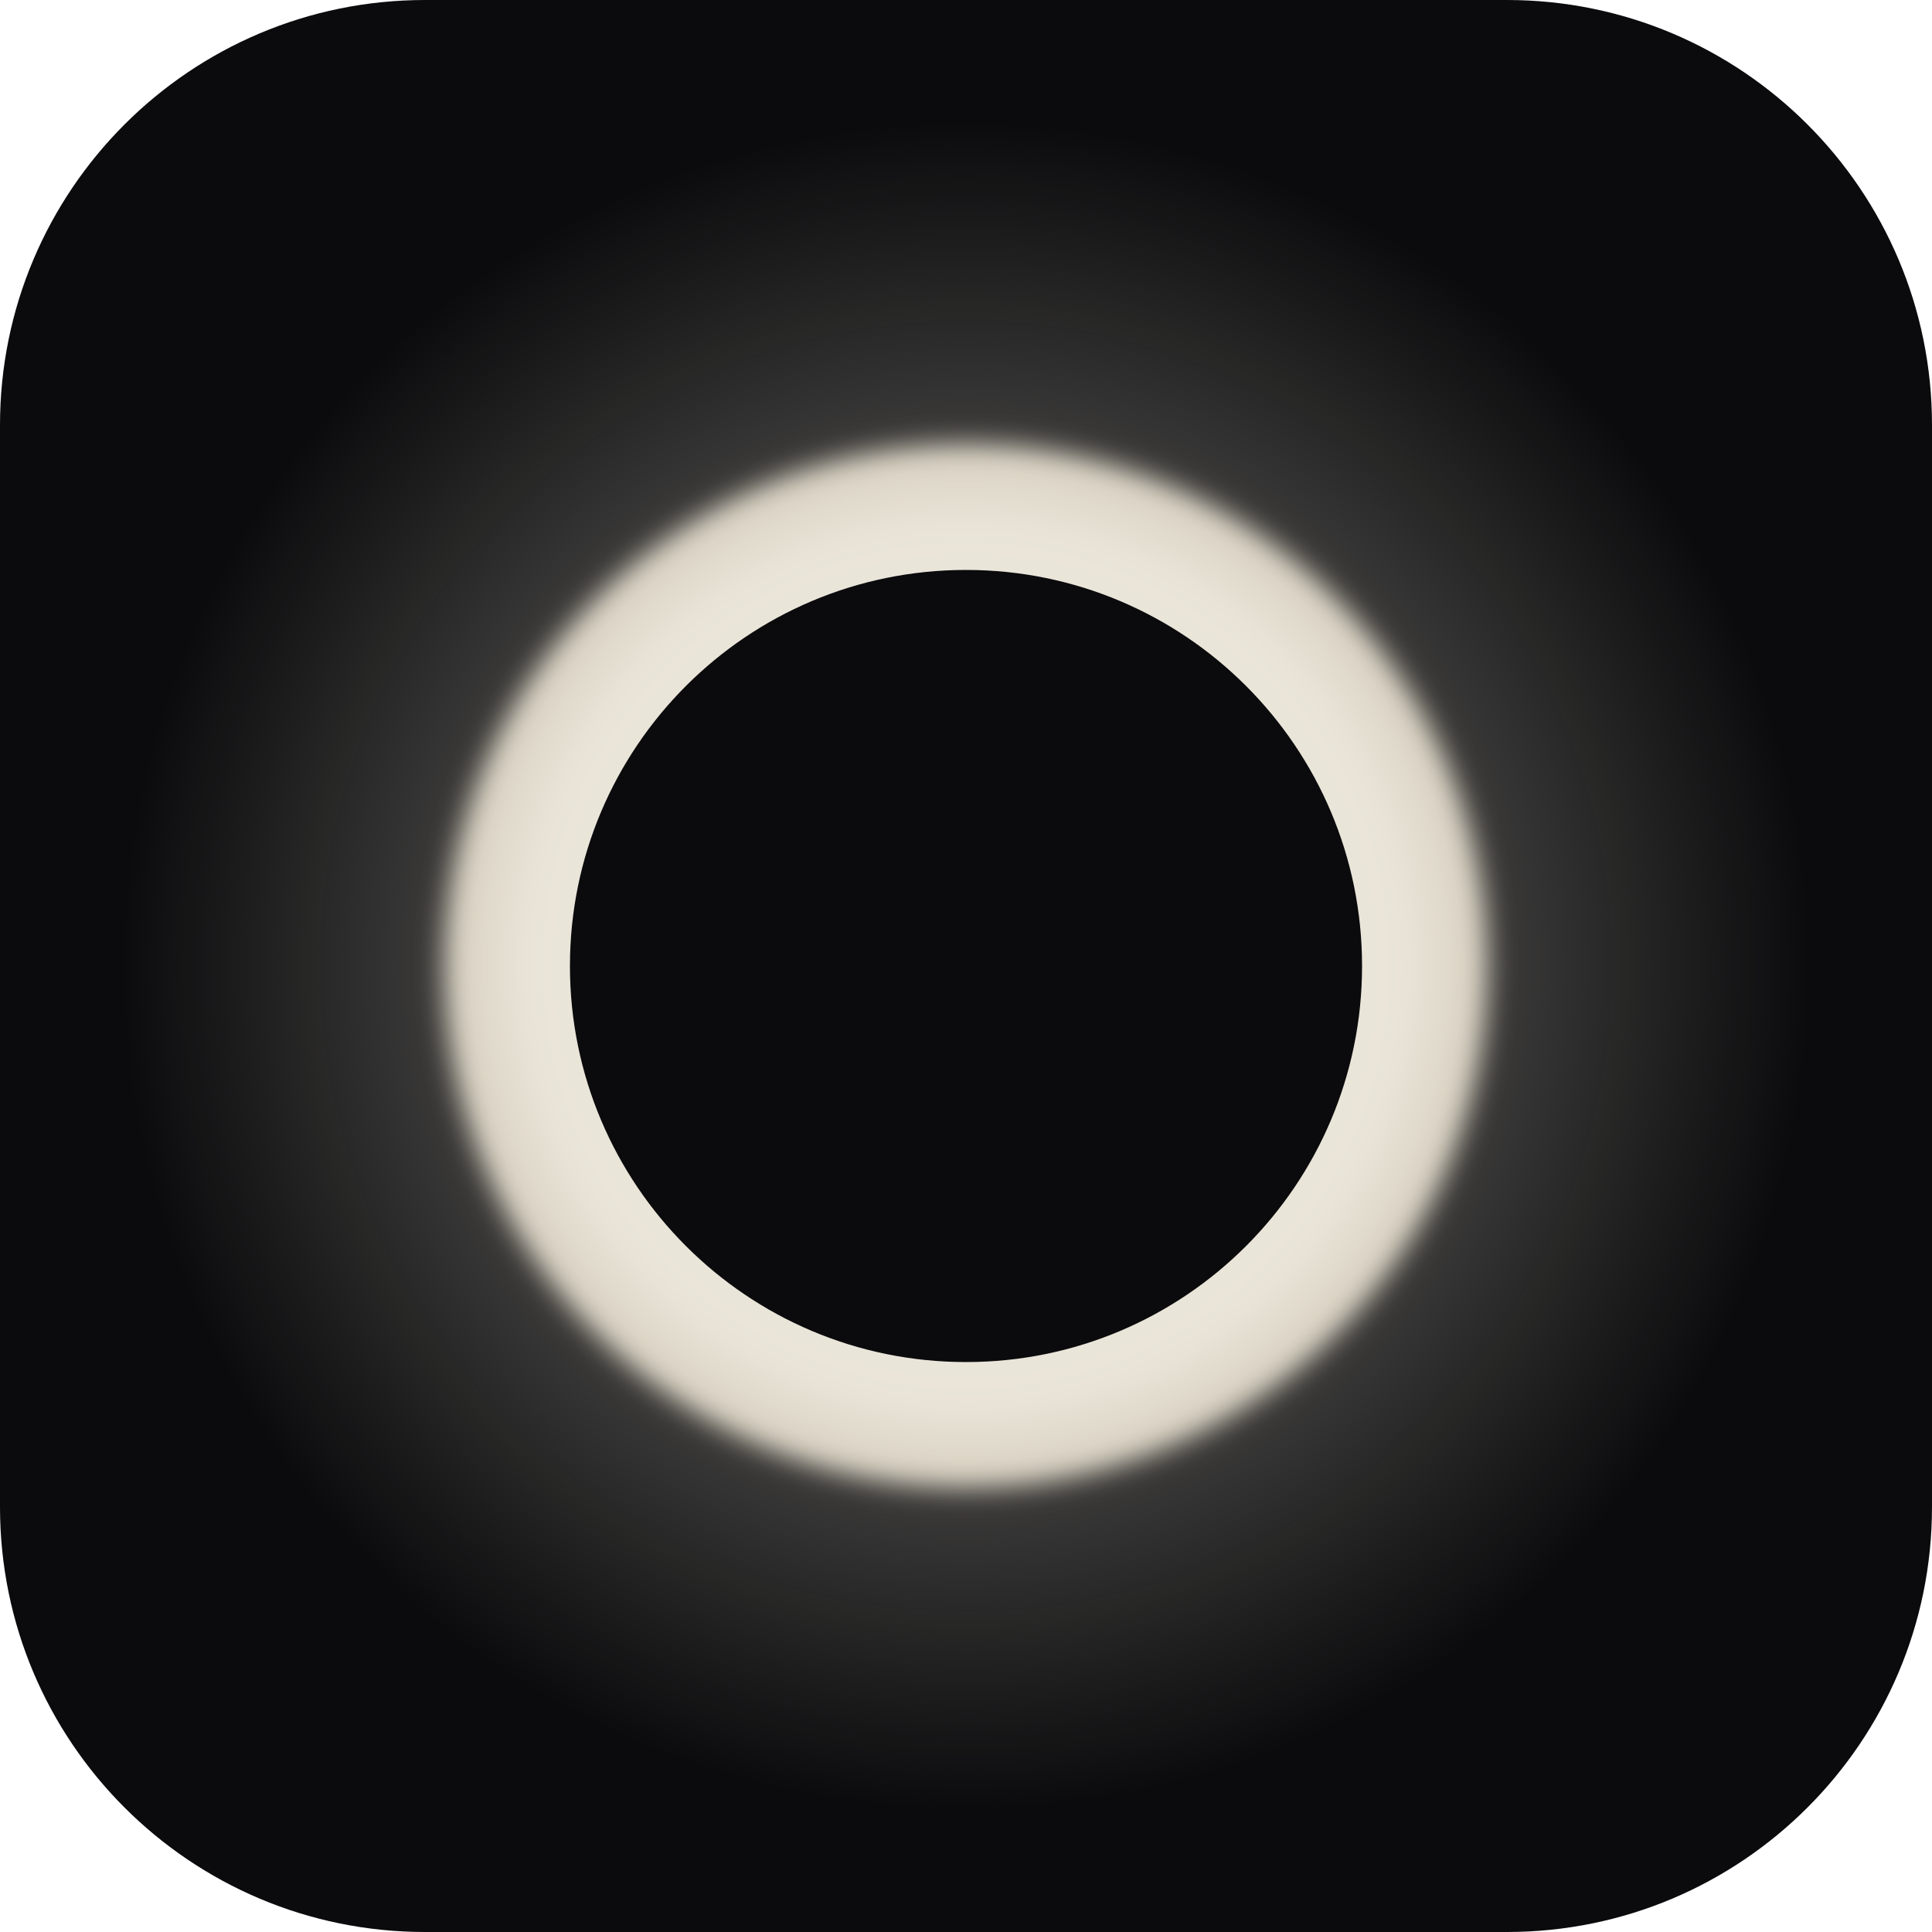
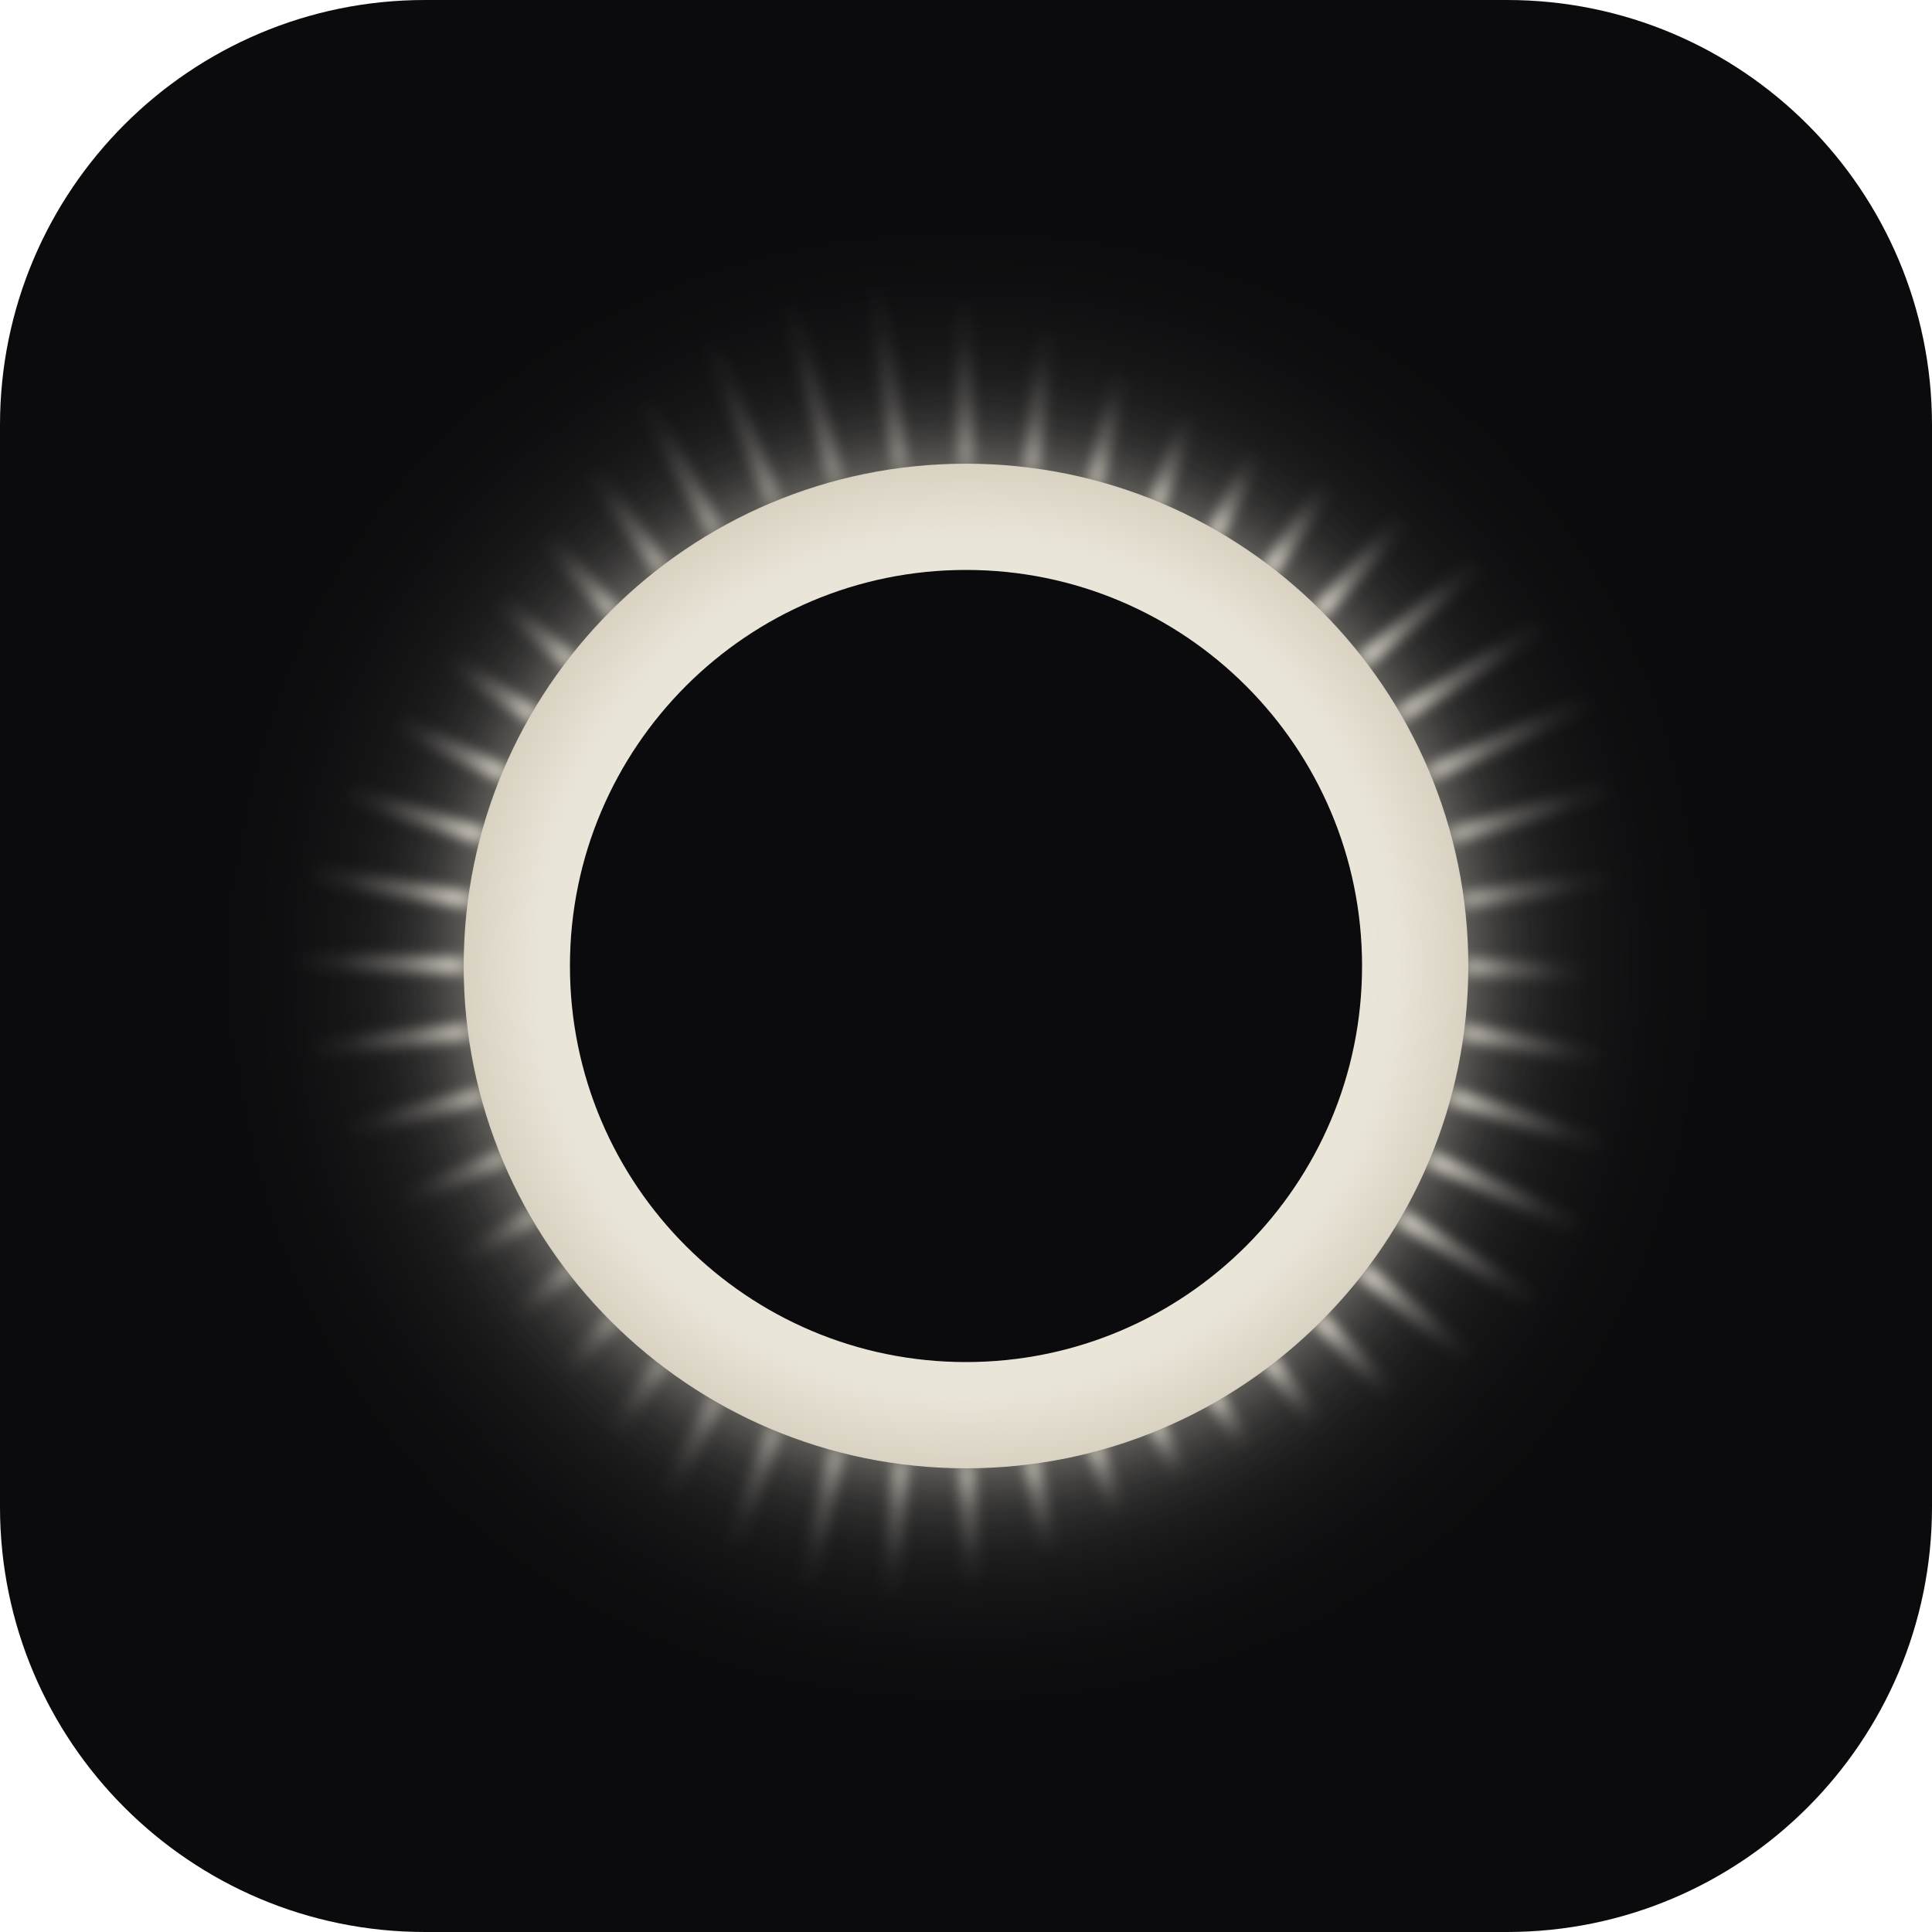
- <svg xmlns="http://www.w3.org/2000/svg" width="64" height="64" viewBox="-50 -50 100 100" role="img" aria-label="annular solar eclipse">
+ <svg xmlns="http://www.w3.org/2000/svg" width="64" height="64" viewBox="-50 -50 100 100" role="img" aria-label="Annular solar eclipse">
  <defs>
-     <radialGradient id="taglow" r="0.5">
-       <stop offset="0.5" stop-color="#E9E4D8" stop-opacity="0.55" />
-       <stop offset="0.62" stop-color="#E9E4D8" stop-opacity="0.22" />
-       <stop offset="1" stop-color="#E9E4D8" stop-opacity="0" />
-     </radialGradient>
-     <radialGradient id="taray" gradientUnits="userSpaceOnUse" cx="0" cy="0" r="48">
-       <stop offset="0.5" stop-color="#E9E4D8" stop-opacity="0.85" />
-       <stop offset="1" stop-color="#E9E4D8" stop-opacity="0" />
-     </radialGradient>
+     <filter id="tab1" x="-60%" y="-60%" width="220%" height="220%">
+       <feGaussianBlur stdDeviation="5.5" />
+     </filter>
+     <filter id="tab2" x="-60%" y="-60%" width="220%" height="220%">
+       <feGaussianBlur stdDeviation="1.9" />
+     </filter>
+     <filter id="tab3" x="-60%" y="-60%" width="220%" height="220%">
+       <feGaussianBlur stdDeviation="0.35" />
+     </filter>
+     <filter id="tarb" x="-60%" y="-60%" width="220%" height="220%">
+       <feGaussianBlur stdDeviation="0.3" />
+     </filter>
    <radialGradient id="tasun" r="0.5">
      <stop offset="0" stop-color="#F4EFE3" />
-       <stop offset="0.85" stop-color="#E9E4D8" />
+       <stop offset="0.85" stop-color="rgb(233,228,216)" />
      <stop offset="1" stop-color="#D8D1C1" />
    </radialGradient>
-     <filter id="tab" x="-50%" y="-50%" width="200%" height="200%">
-       <feGaussianBlur stdDeviation="1.6" />
-     </filter>
-     <filter id="tab2" x="-50%" y="-50%" width="200%" height="200%">
-       <feGaussianBlur stdDeviation="0.7" />
-     </filter>
+     <radialGradient id="tabead" r="0.5">
+       <stop offset="0" stop-color="#F4EFE3" />
+       <stop offset="0.35" stop-color="#F4EFE3" stop-opacity="0.8" />
+       <stop offset="1" stop-color="#F4EFE3" stop-opacity="0" />
+     </radialGradient>
  </defs>
  <rect x="-50" y="-50" width="100" height="100" rx="22" fill="#0B0B0D" />
-   <circle r="44" fill="url(#taglow)" />
-   <circle r="27" fill="url(#tasun)" filter="url(#tab2)" />
-   <circle r="20.5" fill="#0B0B0D" />
+   <circle r="26.52" fill="rgb(233,228,216)" opacity="0.42" filter="url(#tab1)" />
+   <circle r="26.26" fill="rgb(233,228,216)" opacity="0.34" filter="url(#tab2)" />
+   <defs>
+     <linearGradient id="tar0" gradientUnits="userSpaceOnUse" x1="25.48" y1="0.00" x2="32.11" y2="0.38">
+       <stop offset="0" stop-color="rgb(233,228,216)" stop-opacity="0.20" />
+       <stop offset="0.12" stop-color="rgb(233,228,216)" stop-opacity="0.58" />
+       <stop offset="0.4" stop-color="rgb(233,228,216)" stop-opacity="0.26" />
+       <stop offset="0.75" stop-color="rgb(233,228,216)" stop-opacity="0.06" />
+       <stop offset="1" stop-color="rgb(233,228,216)" stop-opacity="0" />
+     </linearGradient>
+     <linearGradient id="tar1" gradientUnits="userSpaceOnUse" x1="25.26" y1="3.33" x2="33.07" y2="4.75">
+       <stop offset="0" stop-color="rgb(233,228,216)" stop-opacity="0.23" />
+       <stop offset="0.12" stop-color="rgb(233,228,216)" stop-opacity="0.66" />
+       <stop offset="0.4" stop-color="rgb(233,228,216)" stop-opacity="0.30" />
+       <stop offset="0.75" stop-color="rgb(233,228,216)" stop-opacity="0.07" />
+       <stop offset="1" stop-color="rgb(233,228,216)" stop-opacity="0" />
+     </linearGradient>
+     <linearGradient id="tar2" gradientUnits="userSpaceOnUse" x1="24.61" y1="6.59" x2="33.17" y2="9.29">
+       <stop offset="0" stop-color="rgb(233,228,216)" stop-opacity="0.25" />
+       <stop offset="0.12" stop-color="rgb(233,228,216)" stop-opacity="0.72" />
+       <stop offset="0.4" stop-color="rgb(233,228,216)" stop-opacity="0.33" />
+       <stop offset="0.75" stop-color="rgb(233,228,216)" stop-opacity="0.07" />
+       <stop offset="1" stop-color="rgb(233,228,216)" stop-opacity="0" />
+     </linearGradient>
+     <linearGradient id="tar3" gradientUnits="userSpaceOnUse" x1="23.54" y1="9.75" x2="32.02" y2="13.63">
+       <stop offset="0" stop-color="rgb(233,228,216)" stop-opacity="0.27" />
+       <stop offset="0.12" stop-color="rgb(233,228,216)" stop-opacity="0.77" />
+       <stop offset="0.4" stop-color="rgb(233,228,216)" stop-opacity="0.35" />
+       <stop offset="0.75" stop-color="rgb(233,228,216)" stop-opacity="0.08" />
+       <stop offset="1" stop-color="rgb(233,228,216)" stop-opacity="0" />
+     </linearGradient>
+     <linearGradient id="tar4" gradientUnits="userSpaceOnUse" x1="22.07" y1="12.74" x2="29.55" y2="17.38">
+       <stop offset="0" stop-color="rgb(233,228,216)" stop-opacity="0.28" />
+       <stop offset="0.12" stop-color="rgb(233,228,216)" stop-opacity="0.79" />
+       <stop offset="0.4" stop-color="rgb(233,228,216)" stop-opacity="0.36" />
+       <stop offset="0.75" stop-color="rgb(233,228,216)" stop-opacity="0.08" />
+       <stop offset="1" stop-color="rgb(233,228,216)" stop-opacity="0" />
+     </linearGradient>
+     <linearGradient id="tar5" gradientUnits="userSpaceOnUse" x1="20.21" y1="15.51" x2="26.07" y2="20.25">
+       <stop offset="0" stop-color="rgb(233,228,216)" stop-opacity="0.28" />
+       <stop offset="0.12" stop-color="rgb(233,228,216)" stop-opacity="0.80" />
+       <stop offset="0.4" stop-color="rgb(233,228,216)" stop-opacity="0.36" />
+       <stop offset="0.75" stop-color="rgb(233,228,216)" stop-opacity="0.08" />
+       <stop offset="1" stop-color="rgb(233,228,216)" stop-opacity="0" />
+     </linearGradient>
+     <linearGradient id="tar6" gradientUnits="userSpaceOnUse" x1="18.02" y1="18.02" x2="22.09" y2="22.24">
+       <stop offset="0" stop-color="rgb(233,228,216)" stop-opacity="0.28" />
+       <stop offset="0.12" stop-color="rgb(233,228,216)" stop-opacity="0.79" />
+       <stop offset="0.4" stop-color="rgb(233,228,216)" stop-opacity="0.36" />
+       <stop offset="0.75" stop-color="rgb(233,228,216)" stop-opacity="0.08" />
+       <stop offset="1" stop-color="rgb(233,228,216)" stop-opacity="0" />
+     </linearGradient>
+     <linearGradient id="tar7" gradientUnits="userSpaceOnUse" x1="15.51" y1="20.21" x2="18.13" y2="23.66">
+       <stop offset="0" stop-color="rgb(233,228,216)" stop-opacity="0.27" />
+       <stop offset="0.12" stop-color="rgb(233,228,216)" stop-opacity="0.77" />
+       <stop offset="0.4" stop-color="rgb(233,228,216)" stop-opacity="0.35" />
+       <stop offset="0.75" stop-color="rgb(233,228,216)" stop-opacity="0.08" />
+       <stop offset="1" stop-color="rgb(233,228,216)" stop-opacity="0" />
+     </linearGradient>
+     <linearGradient id="tar8" gradientUnits="userSpaceOnUse" x1="12.74" y1="22.07" x2="14.48" y2="24.96">
+       <stop offset="0" stop-color="rgb(233,228,216)" stop-opacity="0.26" />
+       <stop offset="0.12" stop-color="rgb(233,228,216)" stop-opacity="0.74" />
+       <stop offset="0.4" stop-color="rgb(233,228,216)" stop-opacity="0.33" />
+       <stop offset="0.75" stop-color="rgb(233,228,216)" stop-opacity="0.07" />
+       <stop offset="1" stop-color="rgb(233,228,216)" stop-opacity="0" />
+     </linearGradient>
+     <linearGradient id="tar9" gradientUnits="userSpaceOnUse" x1="9.75" y1="23.54" x2="11.13" y2="26.52">
+       <stop offset="0" stop-color="rgb(233,228,216)" stop-opacity="0.25" />
+       <stop offset="0.12" stop-color="rgb(233,228,216)" stop-opacity="0.70" />
+       <stop offset="0.4" stop-color="rgb(233,228,216)" stop-opacity="0.32" />
+       <stop offset="0.75" stop-color="rgb(233,228,216)" stop-opacity="0.07" />
+       <stop offset="1" stop-color="rgb(233,228,216)" stop-opacity="0" />
+     </linearGradient>
+     <linearGradient id="tar10" gradientUnits="userSpaceOnUse" x1="6.59" y1="24.61" x2="7.84" y2="28.44">
+       <stop offset="0" stop-color="rgb(233,228,216)" stop-opacity="0.23" />
+       <stop offset="0.12" stop-color="rgb(233,228,216)" stop-opacity="0.66" />
+       <stop offset="0.4" stop-color="rgb(233,228,216)" stop-opacity="0.30" />
+       <stop offset="0.75" stop-color="rgb(233,228,216)" stop-opacity="0.07" />
+       <stop offset="1" stop-color="rgb(233,228,216)" stop-opacity="0" />
+     </linearGradient>
+     <linearGradient id="tar11" gradientUnits="userSpaceOnUse" x1="3.33" y1="25.26" x2="4.30" y2="30.47">
+       <stop offset="0" stop-color="rgb(233,228,216)" stop-opacity="0.21" />
+       <stop offset="0.12" stop-color="rgb(233,228,216)" stop-opacity="0.61" />
+       <stop offset="0.4" stop-color="rgb(233,228,216)" stop-opacity="0.28" />
+       <stop offset="0.75" stop-color="rgb(233,228,216)" stop-opacity="0.06" />
+       <stop offset="1" stop-color="rgb(233,228,216)" stop-opacity="0" />
+     </linearGradient>
+     <linearGradient id="tar12" gradientUnits="userSpaceOnUse" x1="0.00" y1="25.48" x2="0.34" y2="32.10">
+       <stop offset="0" stop-color="rgb(233,228,216)" stop-opacity="0.20" />
+       <stop offset="0.12" stop-color="rgb(233,228,216)" stop-opacity="0.56" />
+       <stop offset="0.4" stop-color="rgb(233,228,216)" stop-opacity="0.25" />
+       <stop offset="0.75" stop-color="rgb(233,228,216)" stop-opacity="0.06" />
+       <stop offset="1" stop-color="rgb(233,228,216)" stop-opacity="0" />
+     </linearGradient>
+     <linearGradient id="tar13" gradientUnits="userSpaceOnUse" x1="-3.33" y1="25.26" x2="-3.93" y2="32.79">
+       <stop offset="0" stop-color="rgb(233,228,216)" stop-opacity="0.18" />
+       <stop offset="0.12" stop-color="rgb(233,228,216)" stop-opacity="0.51" />
+       <stop offset="0.4" stop-color="rgb(233,228,216)" stop-opacity="0.23" />
+       <stop offset="0.75" stop-color="rgb(233,228,216)" stop-opacity="0.05" />
+       <stop offset="1" stop-color="rgb(233,228,216)" stop-opacity="0" />
+     </linearGradient>
+     <linearGradient id="tar14" gradientUnits="userSpaceOnUse" x1="-6.59" y1="24.61" x2="-8.21" y2="32.20">
+       <stop offset="0" stop-color="rgb(233,228,216)" stop-opacity="0.16" />
+       <stop offset="0.12" stop-color="rgb(233,228,216)" stop-opacity="0.46" />
+       <stop offset="0.4" stop-color="rgb(233,228,216)" stop-opacity="0.20" />
+       <stop offset="0.75" stop-color="rgb(233,228,216)" stop-opacity="0.05" />
+       <stop offset="1" stop-color="rgb(233,228,216)" stop-opacity="0" />
+     </linearGradient>
+     <linearGradient id="tar15" gradientUnits="userSpaceOnUse" x1="-9.75" y1="23.54" x2="-12.15" y2="30.32">
+       <stop offset="0" stop-color="rgb(233,228,216)" stop-opacity="0.14" />
+       <stop offset="0.12" stop-color="rgb(233,228,216)" stop-opacity="0.41" />
+       <stop offset="0.4" stop-color="rgb(233,228,216)" stop-opacity="0.18" />
+       <stop offset="0.75" stop-color="rgb(233,228,216)" stop-opacity="0.04" />
+       <stop offset="1" stop-color="rgb(233,228,216)" stop-opacity="0" />
+     </linearGradient>
+     <linearGradient id="tar16" gradientUnits="userSpaceOnUse" x1="-12.74" y1="22.07" x2="-15.49" y2="27.52">
+       <stop offset="0" stop-color="rgb(233,228,216)" stop-opacity="0.13" />
+       <stop offset="0.12" stop-color="rgb(233,228,216)" stop-opacity="0.37" />
+       <stop offset="0.4" stop-color="rgb(233,228,216)" stop-opacity="0.17" />
+       <stop offset="0.75" stop-color="rgb(233,228,216)" stop-opacity="0.04" />
+       <stop offset="1" stop-color="rgb(233,228,216)" stop-opacity="0" />
+     </linearGradient>
+     <linearGradient id="tar17" gradientUnits="userSpaceOnUse" x1="-15.51" y1="20.21" x2="-18.29" y2="24.30">
+       <stop offset="0" stop-color="rgb(233,228,216)" stop-opacity="0.12" />
+       <stop offset="0.12" stop-color="rgb(233,228,216)" stop-opacity="0.35" />
+       <stop offset="0.4" stop-color="rgb(233,228,216)" stop-opacity="0.16" />
+       <stop offset="0.75" stop-color="rgb(233,228,216)" stop-opacity="0.04" />
+       <stop offset="1" stop-color="rgb(233,228,216)" stop-opacity="0" />
+     </linearGradient>
+     <linearGradient id="tar18" gradientUnits="userSpaceOnUse" x1="-18.02" y1="18.02" x2="-20.80" y2="21.11">
+       <stop offset="0" stop-color="rgb(233,228,216)" stop-opacity="0.12" />
+       <stop offset="0.12" stop-color="rgb(233,228,216)" stop-opacity="0.36" />
+       <stop offset="0.4" stop-color="rgb(233,228,216)" stop-opacity="0.16" />
+       <stop offset="0.75" stop-color="rgb(233,228,216)" stop-opacity="0.04" />
+       <stop offset="1" stop-color="rgb(233,228,216)" stop-opacity="0" />
+     </linearGradient>
+     <linearGradient id="tar19" gradientUnits="userSpaceOnUse" x1="-20.21" y1="15.51" x2="-23.37" y2="18.12">
+       <stop offset="0" stop-color="rgb(233,228,216)" stop-opacity="0.14" />
+       <stop offset="0.12" stop-color="rgb(233,228,216)" stop-opacity="0.39" />
+       <stop offset="0.4" stop-color="rgb(233,228,216)" stop-opacity="0.18" />
+       <stop offset="0.75" stop-color="rgb(233,228,216)" stop-opacity="0.04" />
+       <stop offset="1" stop-color="rgb(233,228,216)" stop-opacity="0" />
+     </linearGradient>
+     <linearGradient id="tar20" gradientUnits="userSpaceOnUse" x1="-22.07" y1="12.74" x2="-26.21" y2="15.22">
+       <stop offset="0" stop-color="rgb(233,228,216)" stop-opacity="0.16" />
+       <stop offset="0.12" stop-color="rgb(233,228,216)" stop-opacity="0.45" />
+       <stop offset="0.4" stop-color="rgb(233,228,216)" stop-opacity="0.20" />
+       <stop offset="0.75" stop-color="rgb(233,228,216)" stop-opacity="0.04" />
+       <stop offset="1" stop-color="rgb(233,228,216)" stop-opacity="0" />
+     </linearGradient>
+     <linearGradient id="tar21" gradientUnits="userSpaceOnUse" x1="-23.54" y1="9.75" x2="-29.22" y2="12.10">
+       <stop offset="0" stop-color="rgb(233,228,216)" stop-opacity="0.18" />
+       <stop offset="0.12" stop-color="rgb(233,228,216)" stop-opacity="0.52" />
+       <stop offset="0.4" stop-color="rgb(233,228,216)" stop-opacity="0.23" />
+       <stop offset="0.75" stop-color="rgb(233,228,216)" stop-opacity="0.05" />
+       <stop offset="1" stop-color="rgb(233,228,216)" stop-opacity="0" />
+     </linearGradient>
+     <linearGradient id="tar22" gradientUnits="userSpaceOnUse" x1="-24.61" y1="6.59" x2="-32.01" y2="8.48">
+       <stop offset="0" stop-color="rgb(233,228,216)" stop-opacity="0.21" />
+       <stop offset="0.12" stop-color="rgb(233,228,216)" stop-opacity="0.61" />
+       <stop offset="0.4" stop-color="rgb(233,228,216)" stop-opacity="0.27" />
+       <stop offset="0.75" stop-color="rgb(233,228,216)" stop-opacity="0.06" />
+       <stop offset="1" stop-color="rgb(233,228,216)" stop-opacity="0" />
+     </linearGradient>
+     <linearGradient id="tar23" gradientUnits="userSpaceOnUse" x1="-25.26" y1="3.33" x2="-34.02" y2="4.29">
+       <stop offset="0" stop-color="rgb(233,228,216)" stop-opacity="0.24" />
+       <stop offset="0.12" stop-color="rgb(233,228,216)" stop-opacity="0.68" />
+       <stop offset="0.4" stop-color="rgb(233,228,216)" stop-opacity="0.31" />
+       <stop offset="0.75" stop-color="rgb(233,228,216)" stop-opacity="0.07" />
+       <stop offset="1" stop-color="rgb(233,228,216)" stop-opacity="0" />
+     </linearGradient>
+     <linearGradient id="tar24" gradientUnits="userSpaceOnUse" x1="-25.48" y1="0.00" x2="-34.77" y2="-0.27">
+       <stop offset="0" stop-color="rgb(233,228,216)" stop-opacity="0.26" />
+       <stop offset="0.12" stop-color="rgb(233,228,216)" stop-opacity="0.75" />
+       <stop offset="0.4" stop-color="rgb(233,228,216)" stop-opacity="0.34" />
+       <stop offset="0.75" stop-color="rgb(233,228,216)" stop-opacity="0.07" />
+       <stop offset="1" stop-color="rgb(233,228,216)" stop-opacity="0" />
+     </linearGradient>
+     <linearGradient id="tar25" gradientUnits="userSpaceOnUse" x1="-25.26" y1="-3.33" x2="-34.09" y2="-4.82">
+       <stop offset="0" stop-color="rgb(233,228,216)" stop-opacity="0.28" />
+       <stop offset="0.12" stop-color="rgb(233,228,216)" stop-opacity="0.79" />
+       <stop offset="0.4" stop-color="rgb(233,228,216)" stop-opacity="0.35" />
+       <stop offset="0.75" stop-color="rgb(233,228,216)" stop-opacity="0.08" />
+       <stop offset="1" stop-color="rgb(233,228,216)" stop-opacity="0" />
+     </linearGradient>
+     <linearGradient id="tar26" gradientUnits="userSpaceOnUse" x1="-24.61" y1="-6.59" x2="-32.19" y2="-9.01">
+       <stop offset="0" stop-color="rgb(233,228,216)" stop-opacity="0.28" />
+       <stop offset="0.12" stop-color="rgb(233,228,216)" stop-opacity="0.80" />
+       <stop offset="0.4" stop-color="rgb(233,228,216)" stop-opacity="0.36" />
+       <stop offset="0.75" stop-color="rgb(233,228,216)" stop-opacity="0.08" />
+       <stop offset="1" stop-color="rgb(233,228,216)" stop-opacity="0" />
+     </linearGradient>
+     <linearGradient id="tar27" gradientUnits="userSpaceOnUse" x1="-23.54" y1="-9.75" x2="-29.56" y2="-12.66">
+       <stop offset="0" stop-color="rgb(233,228,216)" stop-opacity="0.27" />
+       <stop offset="0.12" stop-color="rgb(233,228,216)" stop-opacity="0.78" />
+       <stop offset="0.4" stop-color="rgb(233,228,216)" stop-opacity="0.35" />
+       <stop offset="0.75" stop-color="rgb(233,228,216)" stop-opacity="0.08" />
+       <stop offset="1" stop-color="rgb(233,228,216)" stop-opacity="0" />
+     </linearGradient>
+     <linearGradient id="tar28" gradientUnits="userSpaceOnUse" x1="-22.07" y1="-12.74" x2="-26.75" y2="-15.88">
+       <stop offset="0" stop-color="rgb(233,228,216)" stop-opacity="0.26" />
+       <stop offset="0.12" stop-color="rgb(233,228,216)" stop-opacity="0.74" />
+       <stop offset="0.4" stop-color="rgb(233,228,216)" stop-opacity="0.33" />
+       <stop offset="0.75" stop-color="rgb(233,228,216)" stop-opacity="0.07" />
+       <stop offset="1" stop-color="rgb(233,228,216)" stop-opacity="0" />
+     </linearGradient>
+     <linearGradient id="tar29" gradientUnits="userSpaceOnUse" x1="-20.21" y1="-15.51" x2="-24.14" y2="-18.97">
+       <stop offset="0" stop-color="rgb(233,228,216)" stop-opacity="0.24" />
+       <stop offset="0.12" stop-color="rgb(233,228,216)" stop-opacity="0.67" />
+       <stop offset="0.4" stop-color="rgb(233,228,216)" stop-opacity="0.30" />
+       <stop offset="0.75" stop-color="rgb(233,228,216)" stop-opacity="0.07" />
+       <stop offset="1" stop-color="rgb(233,228,216)" stop-opacity="0" />
+     </linearGradient>
+     <linearGradient id="tar30" gradientUnits="userSpaceOnUse" x1="-18.02" y1="-18.02" x2="-21.76" y2="-22.22">
+       <stop offset="0" stop-color="rgb(233,228,216)" stop-opacity="0.21" />
+       <stop offset="0.12" stop-color="rgb(233,228,216)" stop-opacity="0.60" />
+       <stop offset="0.4" stop-color="rgb(233,228,216)" stop-opacity="0.27" />
+       <stop offset="0.75" stop-color="rgb(233,228,216)" stop-opacity="0.06" />
+       <stop offset="1" stop-color="rgb(233,228,216)" stop-opacity="0" />
+     </linearGradient>
+     <linearGradient id="tar31" gradientUnits="userSpaceOnUse" x1="-15.51" y1="-20.21" x2="-19.39" y2="-25.74">
+       <stop offset="0" stop-color="rgb(233,228,216)" stop-opacity="0.18" />
+       <stop offset="0.12" stop-color="rgb(233,228,216)" stop-opacity="0.51" />
+       <stop offset="0.4" stop-color="rgb(233,228,216)" stop-opacity="0.23" />
+       <stop offset="0.75" stop-color="rgb(233,228,216)" stop-opacity="0.05" />
+       <stop offset="1" stop-color="rgb(233,228,216)" stop-opacity="0" />
+     </linearGradient>
+     <linearGradient id="tar32" gradientUnits="userSpaceOnUse" x1="-12.74" y1="-22.07" x2="-16.65" y2="-29.29">
+       <stop offset="0" stop-color="rgb(233,228,216)" stop-opacity="0.15" />
+       <stop offset="0.12" stop-color="rgb(233,228,216)" stop-opacity="0.44" />
+       <stop offset="0.4" stop-color="rgb(233,228,216)" stop-opacity="0.20" />
+       <stop offset="0.75" stop-color="rgb(233,228,216)" stop-opacity="0.04" />
+       <stop offset="1" stop-color="rgb(233,228,216)" stop-opacity="0" />
+     </linearGradient>
+     <linearGradient id="tar33" gradientUnits="userSpaceOnUse" x1="-9.75" y1="-23.54" x2="-13.26" y2="-32.40">
+       <stop offset="0" stop-color="rgb(233,228,216)" stop-opacity="0.13" />
+       <stop offset="0.12" stop-color="rgb(233,228,216)" stop-opacity="0.38" />
+       <stop offset="0.4" stop-color="rgb(233,228,216)" stop-opacity="0.17" />
+       <stop offset="0.75" stop-color="rgb(233,228,216)" stop-opacity="0.04" />
+       <stop offset="1" stop-color="rgb(233,228,216)" stop-opacity="0" />
+     </linearGradient>
+     <linearGradient id="tar34" gradientUnits="userSpaceOnUse" x1="-6.59" y1="-24.61" x2="-9.19" y2="-34.52">
+       <stop offset="0" stop-color="rgb(233,228,216)" stop-opacity="0.12" />
+       <stop offset="0.12" stop-color="rgb(233,228,216)" stop-opacity="0.35" />
+       <stop offset="0.4" stop-color="rgb(233,228,216)" stop-opacity="0.16" />
+       <stop offset="0.75" stop-color="rgb(233,228,216)" stop-opacity="0.04" />
+       <stop offset="1" stop-color="rgb(233,228,216)" stop-opacity="0" />
+     </linearGradient>
+     <linearGradient id="tar35" gradientUnits="userSpaceOnUse" x1="-3.33" y1="-25.26" x2="-4.68" y2="-35.28">
+       <stop offset="0" stop-color="rgb(233,228,216)" stop-opacity="0.13" />
+       <stop offset="0.12" stop-color="rgb(233,228,216)" stop-opacity="0.36" />
+       <stop offset="0.4" stop-color="rgb(233,228,216)" stop-opacity="0.16" />
+       <stop offset="0.75" stop-color="rgb(233,228,216)" stop-opacity="0.04" />
+       <stop offset="1" stop-color="rgb(233,228,216)" stop-opacity="0" />
+     </linearGradient>
+     <linearGradient id="tar36" gradientUnits="userSpaceOnUse" x1="-0.00" y1="-25.48" x2="-0.13" y2="-34.63">
+       <stop offset="0" stop-color="rgb(233,228,216)" stop-opacity="0.14" />
+       <stop offset="0.12" stop-color="rgb(233,228,216)" stop-opacity="0.40" />
+       <stop offset="0.4" stop-color="rgb(233,228,216)" stop-opacity="0.18" />
+       <stop offset="0.75" stop-color="rgb(233,228,216)" stop-opacity="0.04" />
+       <stop offset="1" stop-color="rgb(233,228,216)" stop-opacity="0" />
+     </linearGradient>
+     <linearGradient id="tar37" gradientUnits="userSpaceOnUse" x1="3.33" y1="-25.26" x2="4.13" y2="-32.92">
+       <stop offset="0" stop-color="rgb(233,228,216)" stop-opacity="0.17" />
+       <stop offset="0.12" stop-color="rgb(233,228,216)" stop-opacity="0.48" />
+       <stop offset="0.4" stop-color="rgb(233,228,216)" stop-opacity="0.21" />
+       <stop offset="0.75" stop-color="rgb(233,228,216)" stop-opacity="0.05" />
+       <stop offset="1" stop-color="rgb(233,228,216)" stop-opacity="0" />
+     </linearGradient>
+     <linearGradient id="tar38" gradientUnits="userSpaceOnUse" x1="6.59" y1="-24.61" x2="7.95" y2="-30.71">
+       <stop offset="0" stop-color="rgb(233,228,216)" stop-opacity="0.20" />
+       <stop offset="0.12" stop-color="rgb(233,228,216)" stop-opacity="0.57" />
+       <stop offset="0.4" stop-color="rgb(233,228,216)" stop-opacity="0.26" />
+       <stop offset="0.75" stop-color="rgb(233,228,216)" stop-opacity="0.06" />
+       <stop offset="1" stop-color="rgb(233,228,216)" stop-opacity="0" />
+     </linearGradient>
+     <linearGradient id="tar39" gradientUnits="userSpaceOnUse" x1="9.75" y1="-23.54" x2="11.48" y2="-28.52">
+       <stop offset="0" stop-color="rgb(233,228,216)" stop-opacity="0.23" />
+       <stop offset="0.12" stop-color="rgb(233,228,216)" stop-opacity="0.66" />
+       <stop offset="0.4" stop-color="rgb(233,228,216)" stop-opacity="0.30" />
+       <stop offset="0.75" stop-color="rgb(233,228,216)" stop-opacity="0.07" />
+       <stop offset="1" stop-color="rgb(233,228,216)" stop-opacity="0" />
+     </linearGradient>
+     <linearGradient id="tar40" gradientUnits="userSpaceOnUse" x1="12.74" y1="-22.07" x2="14.98" y2="-26.64">
+       <stop offset="0" stop-color="rgb(233,228,216)" stop-opacity="0.26" />
+       <stop offset="0.12" stop-color="rgb(233,228,216)" stop-opacity="0.74" />
+       <stop offset="0.4" stop-color="rgb(233,228,216)" stop-opacity="0.33" />
+       <stop offset="0.75" stop-color="rgb(233,228,216)" stop-opacity="0.07" />
+       <stop offset="1" stop-color="rgb(233,228,216)" stop-opacity="0" />
+     </linearGradient>
+     <linearGradient id="tar41" gradientUnits="userSpaceOnUse" x1="15.51" y1="-20.21" x2="18.70" y2="-24.98">
+       <stop offset="0" stop-color="rgb(233,228,216)" stop-opacity="0.28" />
+       <stop offset="0.12" stop-color="rgb(233,228,216)" stop-opacity="0.79" />
+       <stop offset="0.4" stop-color="rgb(233,228,216)" stop-opacity="0.35" />
+       <stop offset="0.75" stop-color="rgb(233,228,216)" stop-opacity="0.08" />
+       <stop offset="1" stop-color="rgb(233,228,216)" stop-opacity="0" />
+     </linearGradient>
+     <linearGradient id="tar42" gradientUnits="userSpaceOnUse" x1="18.02" y1="-18.02" x2="22.67" y2="-23.22">
+       <stop offset="0" stop-color="rgb(233,228,216)" stop-opacity="0.28" />
+       <stop offset="0.12" stop-color="rgb(233,228,216)" stop-opacity="0.80" />
+       <stop offset="0.4" stop-color="rgb(233,228,216)" stop-opacity="0.36" />
+       <stop offset="0.75" stop-color="rgb(233,228,216)" stop-opacity="0.08" />
+       <stop offset="1" stop-color="rgb(233,228,216)" stop-opacity="0" />
+     </linearGradient>
+     <linearGradient id="tar43" gradientUnits="userSpaceOnUse" x1="20.21" y1="-15.51" x2="26.60" y2="-20.89">
+       <stop offset="0" stop-color="rgb(233,228,216)" stop-opacity="0.27" />
+       <stop offset="0.12" stop-color="rgb(233,228,216)" stop-opacity="0.78" />
+       <stop offset="0.4" stop-color="rgb(233,228,216)" stop-opacity="0.35" />
+       <stop offset="0.75" stop-color="rgb(233,228,216)" stop-opacity="0.08" />
+       <stop offset="1" stop-color="rgb(233,228,216)" stop-opacity="0" />
+     </linearGradient>
+     <linearGradient id="tar44" gradientUnits="userSpaceOnUse" x1="22.07" y1="-12.74" x2="30.02" y2="-17.74">
+       <stop offset="0" stop-color="rgb(233,228,216)" stop-opacity="0.26" />
+       <stop offset="0.12" stop-color="rgb(233,228,216)" stop-opacity="0.73" />
+       <stop offset="0.4" stop-color="rgb(233,228,216)" stop-opacity="0.33" />
+       <stop offset="0.75" stop-color="rgb(233,228,216)" stop-opacity="0.07" />
+       <stop offset="1" stop-color="rgb(233,228,216)" stop-opacity="0" />
+     </linearGradient>
+     <linearGradient id="tar45" gradientUnits="userSpaceOnUse" x1="23.54" y1="-9.75" x2="32.42" y2="-13.74">
+       <stop offset="0" stop-color="rgb(233,228,216)" stop-opacity="0.24" />
+       <stop offset="0.12" stop-color="rgb(233,228,216)" stop-opacity="0.67" />
+       <stop offset="0.4" stop-color="rgb(233,228,216)" stop-opacity="0.30" />
+       <stop offset="0.75" stop-color="rgb(233,228,216)" stop-opacity="0.07" />
+       <stop offset="1" stop-color="rgb(233,228,216)" stop-opacity="0" />
+     </linearGradient>
+     <linearGradient id="tar46" gradientUnits="userSpaceOnUse" x1="24.61" y1="-6.59" x2="33.53" y2="-9.21">
+       <stop offset="0" stop-color="rgb(233,228,216)" stop-opacity="0.21" />
+       <stop offset="0.12" stop-color="rgb(233,228,216)" stop-opacity="0.60" />
+       <stop offset="0.4" stop-color="rgb(233,228,216)" stop-opacity="0.27" />
+       <stop offset="0.75" stop-color="rgb(233,228,216)" stop-opacity="0.06" />
+       <stop offset="1" stop-color="rgb(233,228,216)" stop-opacity="0" />
+     </linearGradient>
+     <linearGradient id="tar47" gradientUnits="userSpaceOnUse" x1="25.26" y1="-3.33" x2="33.43" y2="-4.53">
+       <stop offset="0" stop-color="rgb(233,228,216)" stop-opacity="0.19" />
+       <stop offset="0.12" stop-color="rgb(233,228,216)" stop-opacity="0.53" />
+       <stop offset="0.4" stop-color="rgb(233,228,216)" stop-opacity="0.24" />
+       <stop offset="0.75" stop-color="rgb(233,228,216)" stop-opacity="0.05" />
+       <stop offset="1" stop-color="rgb(233,228,216)" stop-opacity="0" />
+     </linearGradient>
+   </defs>
+   <g filter="url(#tarb)">
+     <line x1="25.48" y1="0.00" x2="32.11" y2="0.38" stroke="url(#tar0)" stroke-width="0.92" stroke-linecap="round" />
+     <line x1="25.26" y1="3.33" x2="33.07" y2="4.75" stroke="url(#tar1)" stroke-width="0.92" stroke-linecap="round" />
+     <line x1="24.61" y1="6.59" x2="33.17" y2="9.29" stroke="url(#tar2)" stroke-width="0.92" stroke-linecap="round" />
+     <line x1="23.54" y1="9.75" x2="32.02" y2="13.63" stroke="url(#tar3)" stroke-width="0.92" stroke-linecap="round" />
+     <line x1="22.07" y1="12.74" x2="29.55" y2="17.38" stroke="url(#tar4)" stroke-width="0.92" stroke-linecap="round" />
+     <line x1="20.21" y1="15.51" x2="26.07" y2="20.25" stroke="url(#tar5)" stroke-width="0.92" stroke-linecap="round" />
+     <line x1="18.02" y1="18.02" x2="22.09" y2="22.24" stroke="url(#tar6)" stroke-width="0.92" stroke-linecap="round" />
+     <line x1="15.51" y1="20.21" x2="18.13" y2="23.66" stroke="url(#tar7)" stroke-width="0.92" stroke-linecap="round" />
+     <line x1="12.74" y1="22.07" x2="14.48" y2="24.96" stroke="url(#tar8)" stroke-width="0.92" stroke-linecap="round" />
+     <line x1="9.75" y1="23.54" x2="11.13" y2="26.52" stroke="url(#tar9)" stroke-width="0.92" stroke-linecap="round" />
+     <line x1="6.59" y1="24.61" x2="7.84" y2="28.44" stroke="url(#tar10)" stroke-width="0.92" stroke-linecap="round" />
+     <line x1="3.33" y1="25.26" x2="4.30" y2="30.47" stroke="url(#tar11)" stroke-width="0.92" stroke-linecap="round" />
+     <line x1="0.00" y1="25.48" x2="0.34" y2="32.10" stroke="url(#tar12)" stroke-width="0.92" stroke-linecap="round" />
+     <line x1="-3.33" y1="25.26" x2="-3.93" y2="32.79" stroke="url(#tar13)" stroke-width="0.92" stroke-linecap="round" />
+     <line x1="-6.59" y1="24.61" x2="-8.21" y2="32.20" stroke="url(#tar14)" stroke-width="0.92" stroke-linecap="round" />
+     <line x1="-9.75" y1="23.54" x2="-12.15" y2="30.32" stroke="url(#tar15)" stroke-width="0.92" stroke-linecap="round" />
+     <line x1="-12.74" y1="22.07" x2="-15.49" y2="27.52" stroke="url(#tar16)" stroke-width="0.92" stroke-linecap="round" />
+     <line x1="-15.51" y1="20.21" x2="-18.29" y2="24.30" stroke="url(#tar17)" stroke-width="0.92" stroke-linecap="round" />
+     <line x1="-18.02" y1="18.02" x2="-20.80" y2="21.11" stroke="url(#tar18)" stroke-width="0.92" stroke-linecap="round" />
+     <line x1="-20.21" y1="15.51" x2="-23.37" y2="18.12" stroke="url(#tar19)" stroke-width="0.92" stroke-linecap="round" />
+     <line x1="-22.07" y1="12.74" x2="-26.21" y2="15.22" stroke="url(#tar20)" stroke-width="0.92" stroke-linecap="round" />
+     <line x1="-23.54" y1="9.75" x2="-29.22" y2="12.10" stroke="url(#tar21)" stroke-width="0.92" stroke-linecap="round" />
+     <line x1="-24.61" y1="6.59" x2="-32.01" y2="8.48" stroke="url(#tar22)" stroke-width="0.92" stroke-linecap="round" />
+     <line x1="-25.26" y1="3.33" x2="-34.02" y2="4.29" stroke="url(#tar23)" stroke-width="0.92" stroke-linecap="round" />
+     <line x1="-25.48" y1="0.00" x2="-34.77" y2="-0.27" stroke="url(#tar24)" stroke-width="0.92" stroke-linecap="round" />
+     <line x1="-25.26" y1="-3.33" x2="-34.09" y2="-4.82" stroke="url(#tar25)" stroke-width="0.92" stroke-linecap="round" />
+     <line x1="-24.61" y1="-6.59" x2="-32.19" y2="-9.01" stroke="url(#tar26)" stroke-width="0.92" stroke-linecap="round" />
+     <line x1="-23.54" y1="-9.75" x2="-29.56" y2="-12.66" stroke="url(#tar27)" stroke-width="0.92" stroke-linecap="round" />
+     <line x1="-22.07" y1="-12.74" x2="-26.75" y2="-15.88" stroke="url(#tar28)" stroke-width="0.92" stroke-linecap="round" />
+     <line x1="-20.21" y1="-15.51" x2="-24.14" y2="-18.97" stroke="url(#tar29)" stroke-width="0.92" stroke-linecap="round" />
+     <line x1="-18.02" y1="-18.02" x2="-21.76" y2="-22.22" stroke="url(#tar30)" stroke-width="0.92" stroke-linecap="round" />
+     <line x1="-15.51" y1="-20.21" x2="-19.39" y2="-25.74" stroke="url(#tar31)" stroke-width="0.92" stroke-linecap="round" />
+     <line x1="-12.74" y1="-22.07" x2="-16.65" y2="-29.29" stroke="url(#tar32)" stroke-width="0.92" stroke-linecap="round" />
+     <line x1="-9.75" y1="-23.54" x2="-13.26" y2="-32.40" stroke="url(#tar33)" stroke-width="0.92" stroke-linecap="round" />
+     <line x1="-6.59" y1="-24.61" x2="-9.19" y2="-34.52" stroke="url(#tar34)" stroke-width="0.92" stroke-linecap="round" />
+     <line x1="-3.33" y1="-25.26" x2="-4.68" y2="-35.28" stroke="url(#tar35)" stroke-width="0.92" stroke-linecap="round" />
+     <line x1="-0.00" y1="-25.48" x2="-0.13" y2="-34.63" stroke="url(#tar36)" stroke-width="0.92" stroke-linecap="round" />
+     <line x1="3.33" y1="-25.26" x2="4.13" y2="-32.92" stroke="url(#tar37)" stroke-width="0.92" stroke-linecap="round" />
+     <line x1="6.59" y1="-24.61" x2="7.95" y2="-30.71" stroke="url(#tar38)" stroke-width="0.92" stroke-linecap="round" />
+     <line x1="9.75" y1="-23.54" x2="11.48" y2="-28.52" stroke="url(#tar39)" stroke-width="0.92" stroke-linecap="round" />
+     <line x1="12.74" y1="-22.07" x2="14.98" y2="-26.64" stroke="url(#tar40)" stroke-width="0.92" stroke-linecap="round" />
+     <line x1="15.51" y1="-20.21" x2="18.70" y2="-24.98" stroke="url(#tar41)" stroke-width="0.92" stroke-linecap="round" />
+     <line x1="18.02" y1="-18.02" x2="22.67" y2="-23.22" stroke="url(#tar42)" stroke-width="0.92" stroke-linecap="round" />
+     <line x1="20.21" y1="-15.51" x2="26.60" y2="-20.89" stroke="url(#tar43)" stroke-width="0.92" stroke-linecap="round" />
+     <line x1="22.07" y1="-12.74" x2="30.02" y2="-17.74" stroke="url(#tar44)" stroke-width="0.92" stroke-linecap="round" />
+     <line x1="23.54" y1="-9.75" x2="32.42" y2="-13.74" stroke="url(#tar45)" stroke-width="0.92" stroke-linecap="round" />
+     <line x1="24.61" y1="-6.59" x2="33.53" y2="-9.21" stroke="url(#tar46)" stroke-width="0.92" stroke-linecap="round" />
+     <line x1="25.26" y1="-3.33" x2="33.43" y2="-4.53" stroke="url(#tar47)" stroke-width="0.92" stroke-linecap="round" />
+   </g>
+   <circle r="26" fill="url(#tasun)" />
+   <circle cx="0" cy="0" r="20.50" fill="#0B0B0D" />
</svg>
